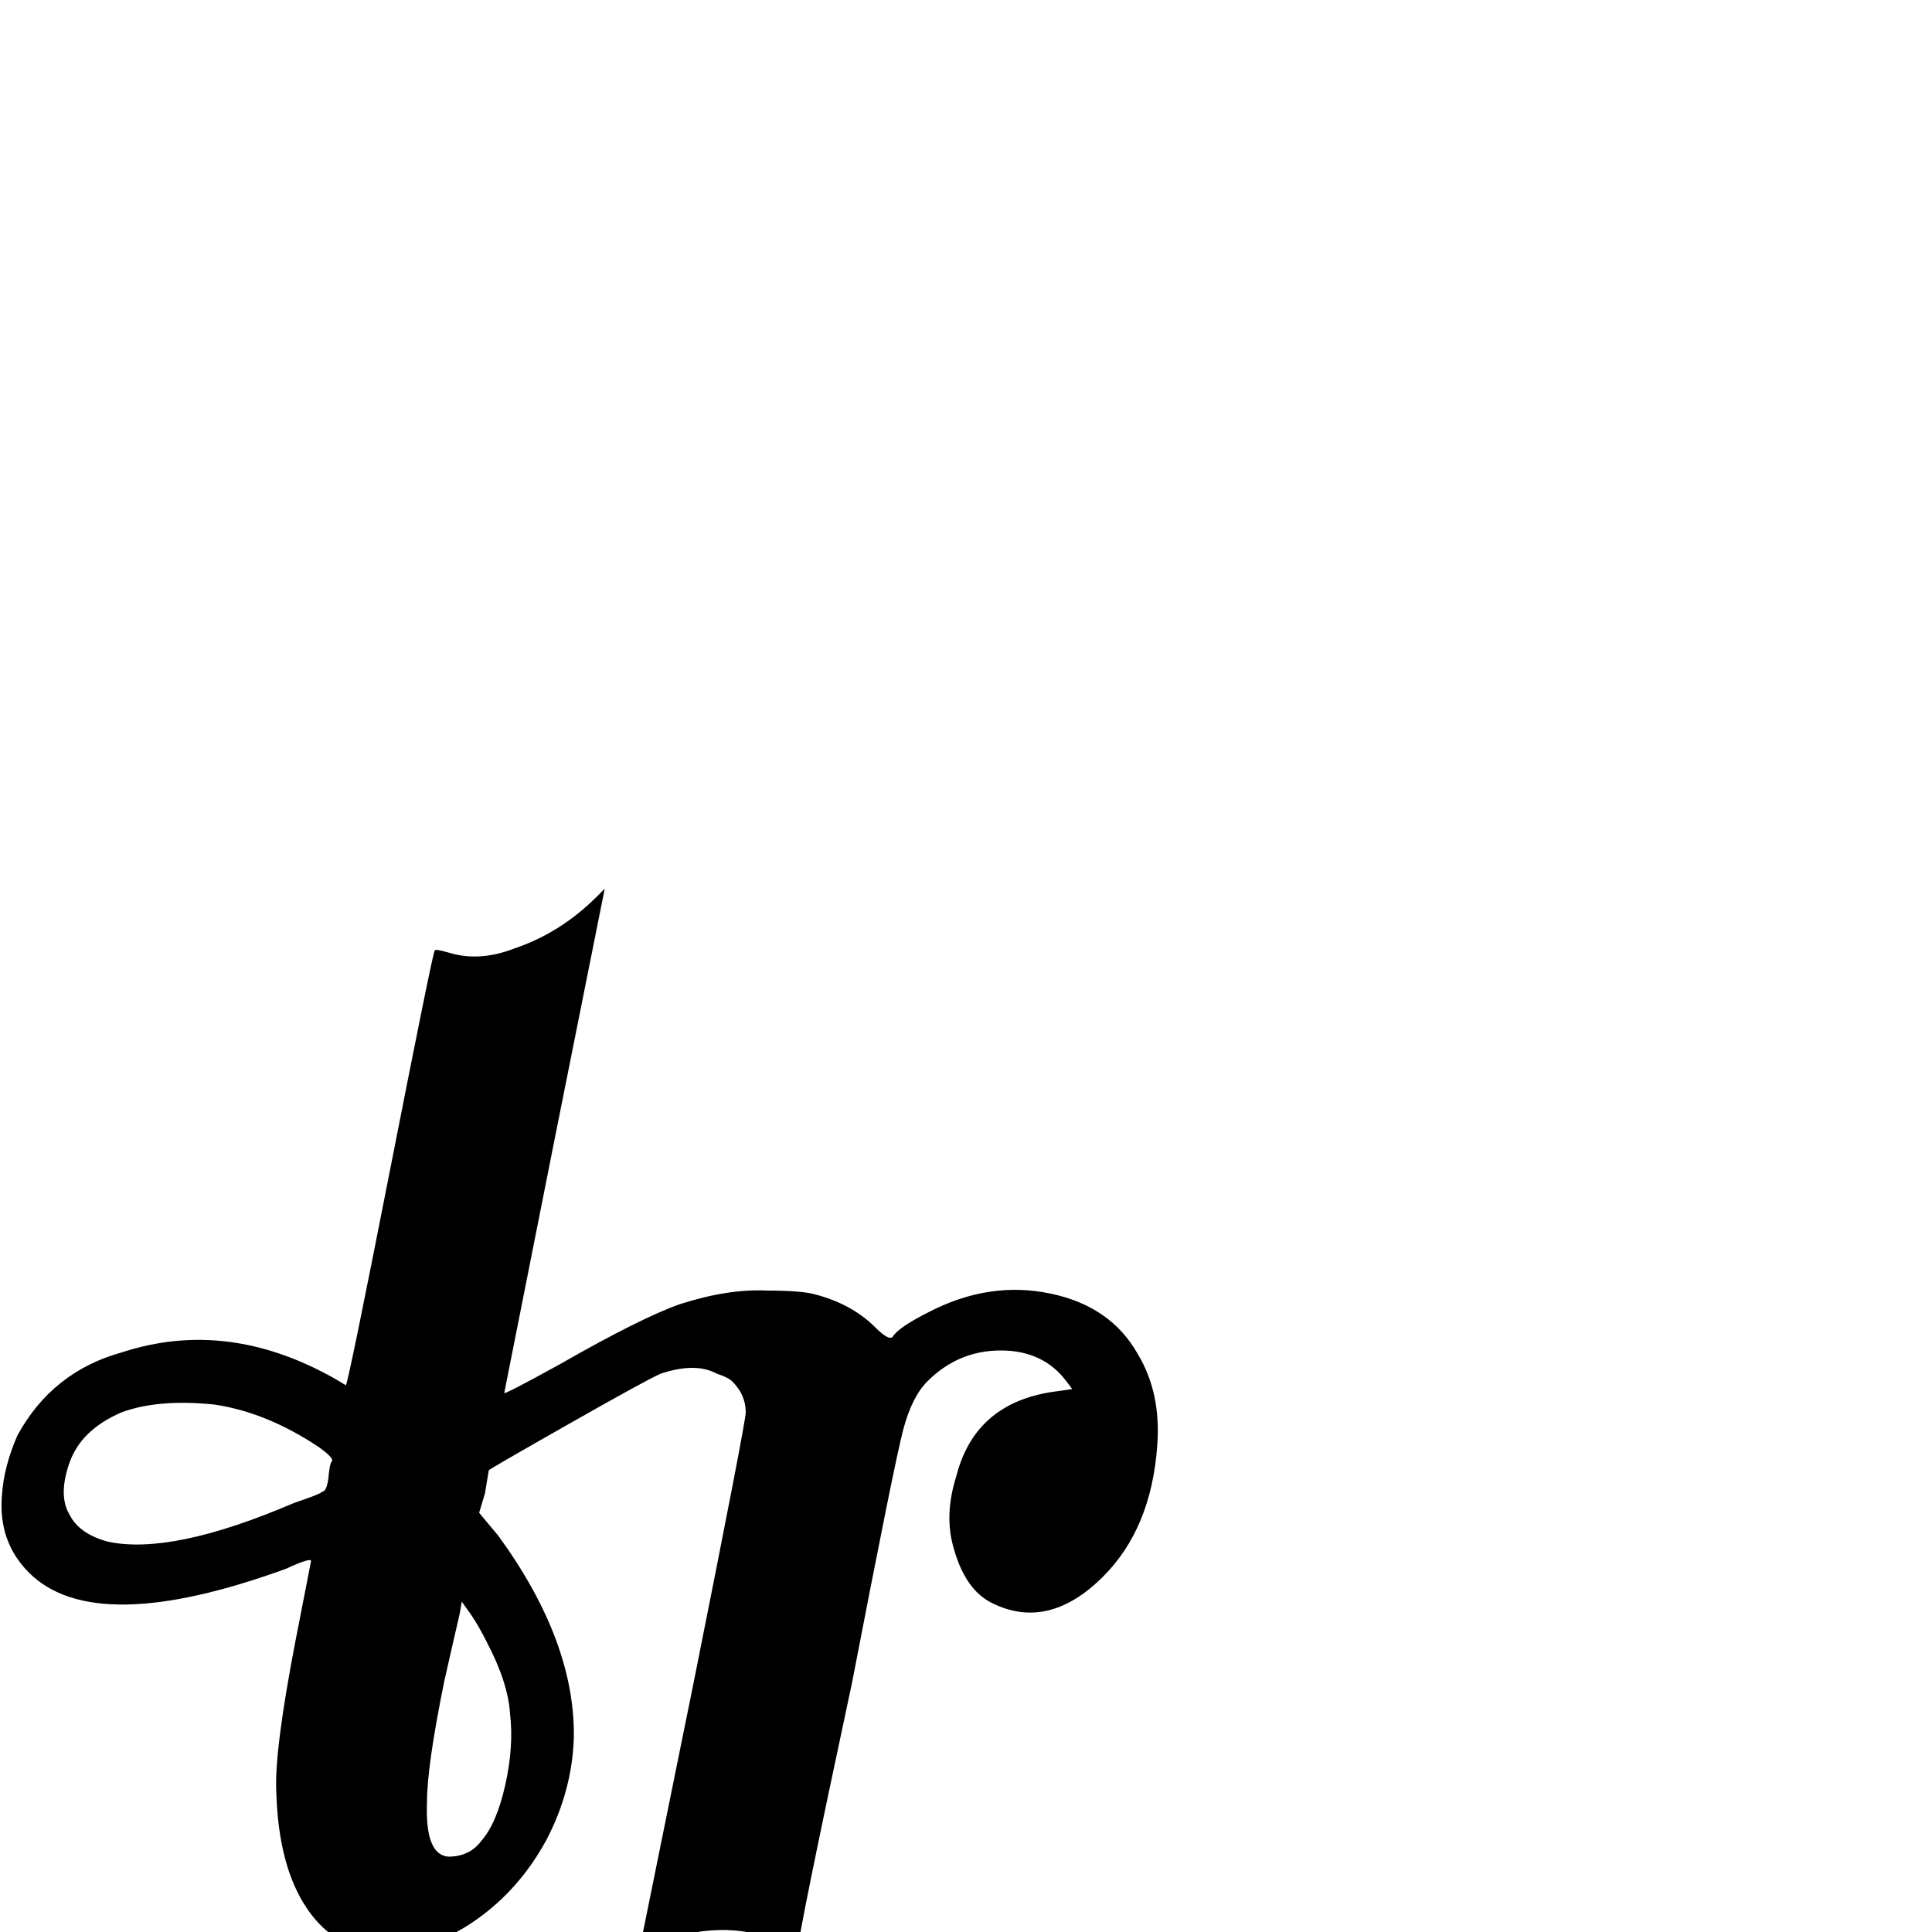
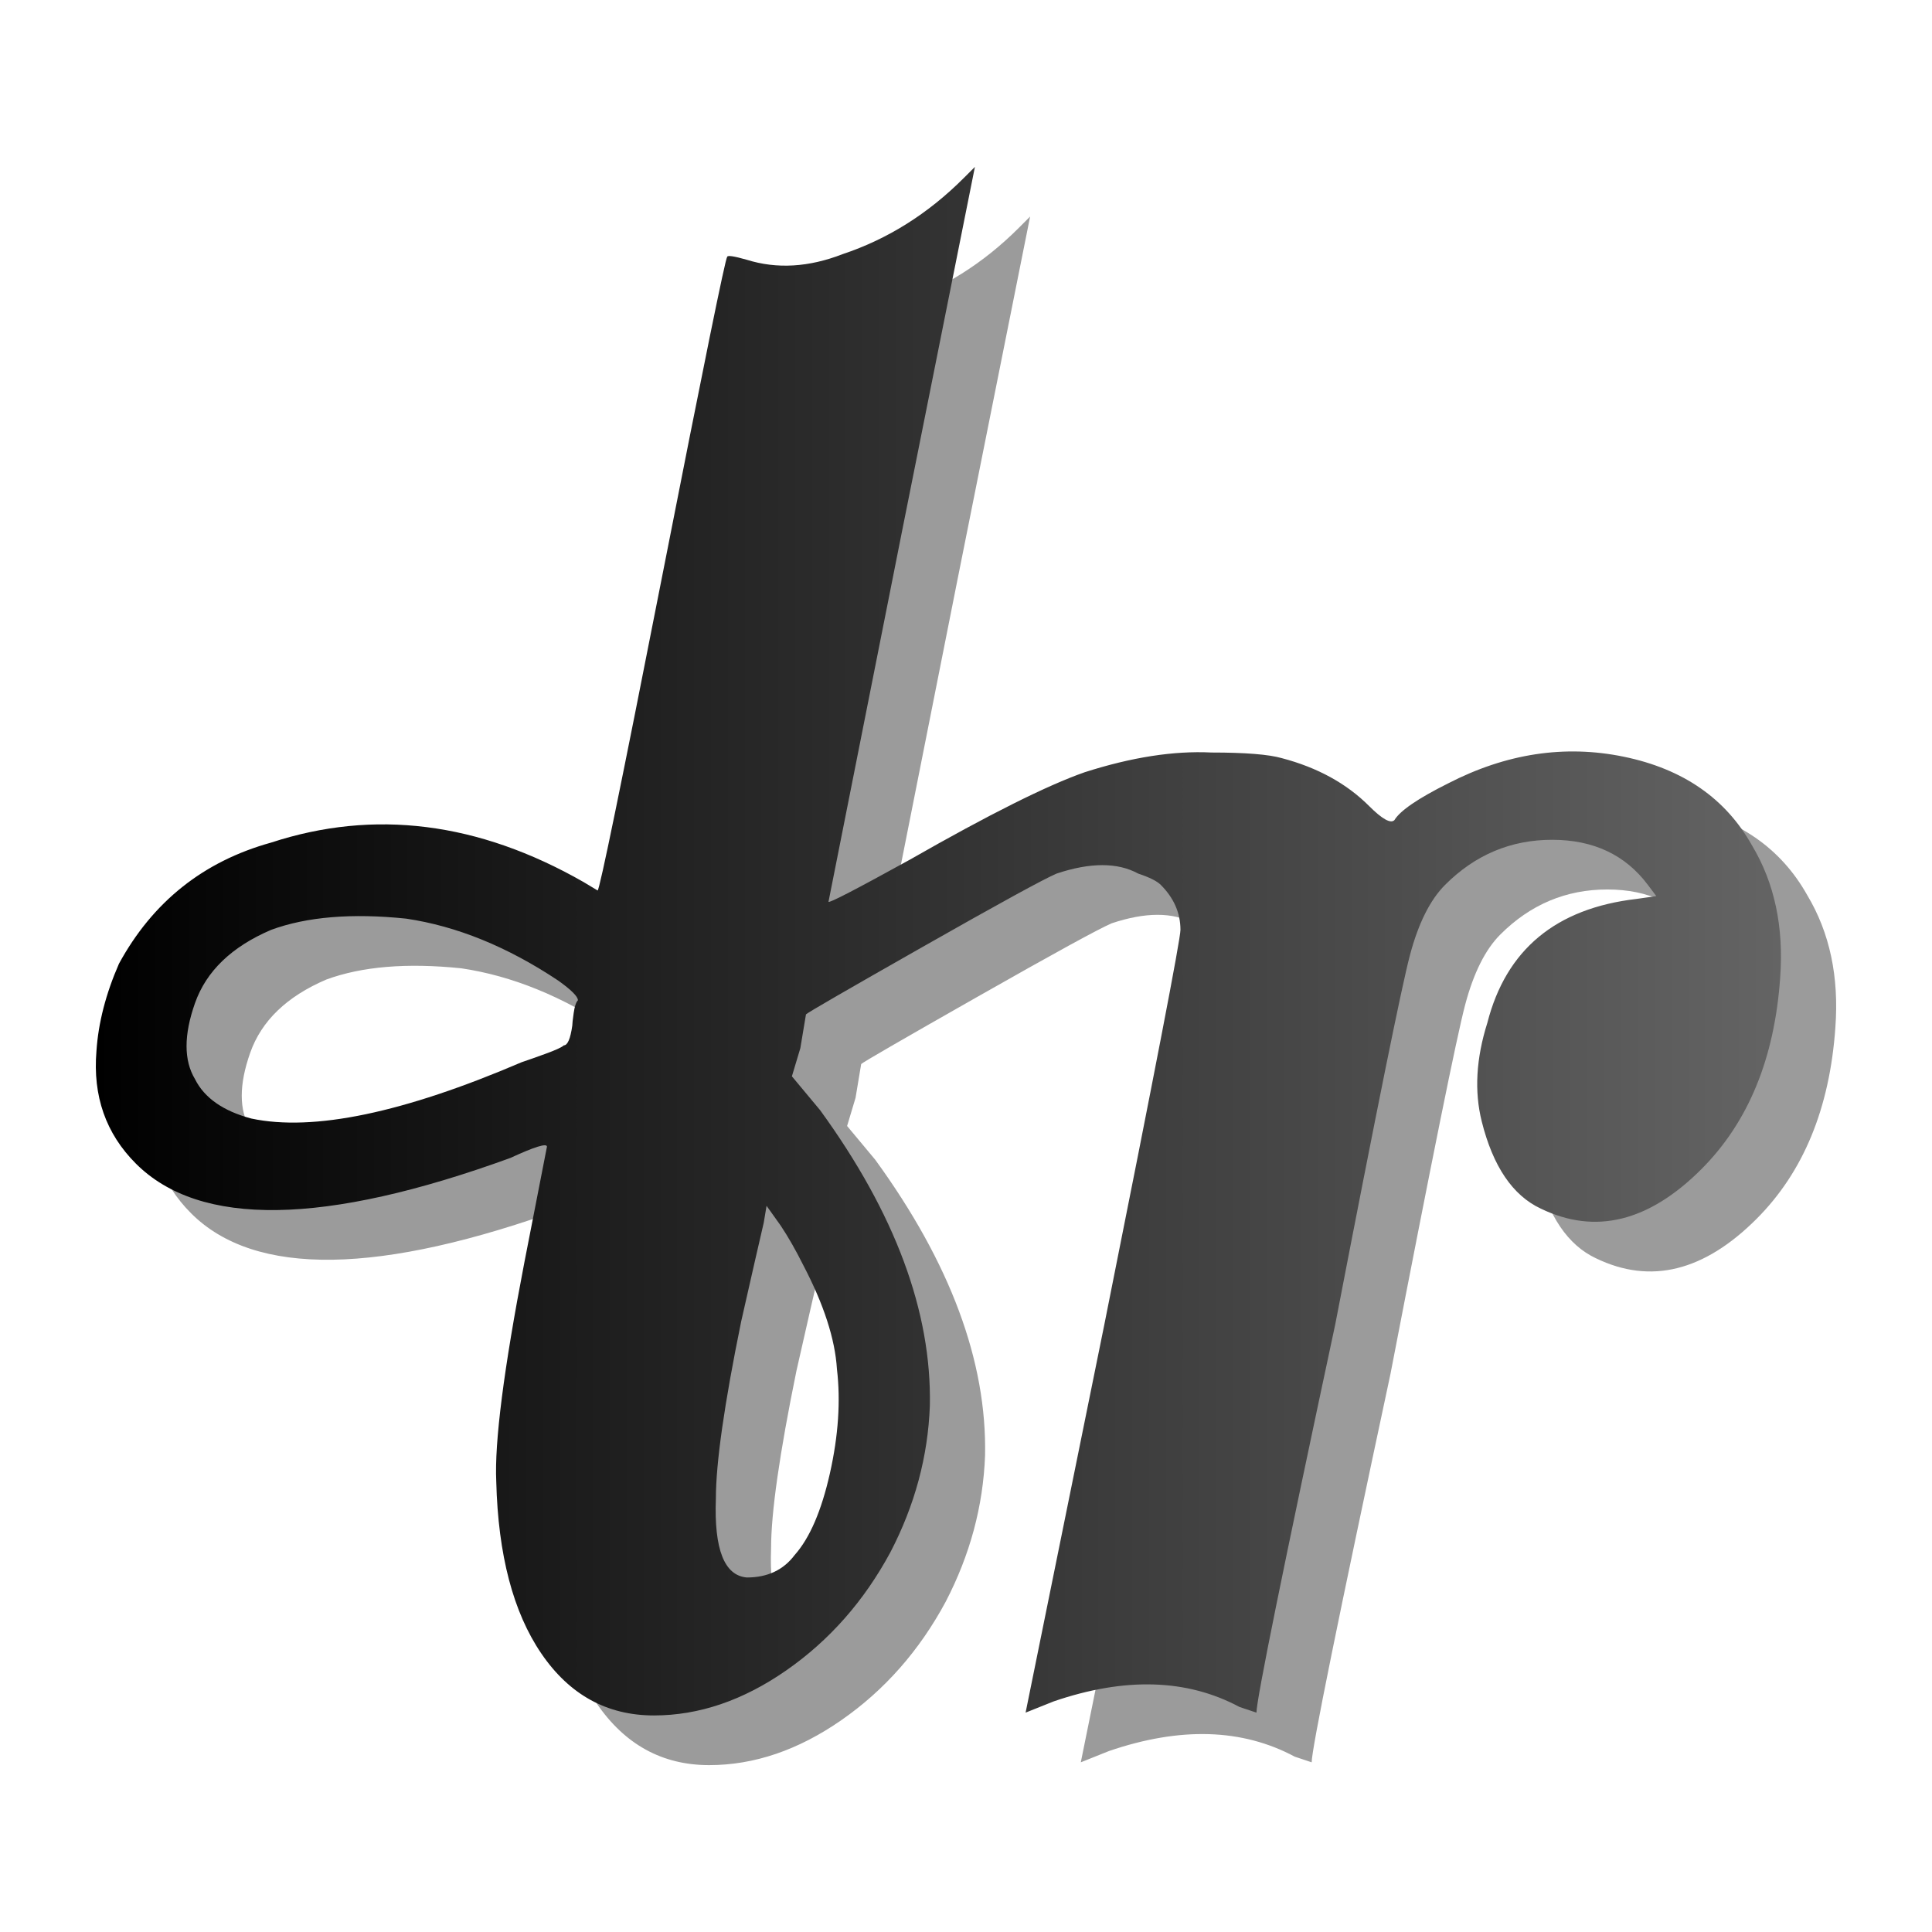
- <svg viewBox="-323 -200 1000 1000">
-   <g transform="matrix(1 0 0 -1 0 800)">
-     <path fill="currentColor" d="M-14 536l4 4l-26 -130l-26 -131q0 -1 29 15q42 24 62 31q25 8 45 7q18 0 25 -2q19 -5 31 -17q7 -7 9 -5q3 5 19 13q31 16 62.5 9.5t45.5 -31.5q12 -20 10 -47q-3 -43 -28 -68q-28 -28 -57 -14q-15 7 -21 31q-4 16 2 35q10 39 53 44l7 1l-3 4q-12 16 -34 16t-38 -16 q-8 -8 -12.5 -25t-26.5 -131q-28 -131 -28 -138l-6 2q-28 15 -66 2l-10 -4l28 138q27 135 27 140q0 9 -7 16q-2 2 -8 4q-11 6 -29 0q-7 -3 -47.5 -26t-41.5 -24l-2 -12l-3 -10l10 -12q40 -55 39 -105q-1 -27 -14 -52q-14 -26 -37 -42t-47 -16q-25 0 -40 22t-16 61 q-1 21 10 78l8 41q0 2 -13 -4q-99 -36 -133 -2q-16 16 -14 40q1 15 8 31q18 33 54 43q55 18 111 -14l5 -3q1 0 23 112t23 113q0 1 7 -1q16 -5 34 2q24 8 43 27zM-212 273q-29 3 -48 -4q-21 -9 -27 -26t0 -27q5 -10 20 -14q33 -7 96 20q3 1 8.5 3t6.5 3q2 0 3 7q0 1 0.5 4.5 t1.5 4.5q0 2 -7 7q-27 18 -54 22zM-71 150q-4 8 -8 14l-5 7l-1 -6l-3 -13l-5 -22q-9 -44 -9 -63q-1 -27 11 -28q11 0 17 8q8 9 12.5 29t2.5 37q-1 16 -12 37z" />
+ <svg xmlns="http://www.w3.org/2000/svg" xmlns:xlink="http://www.w3.org/1999/xlink" viewBox="0 -200 1000 1000" id="svg27169" width="128" height="128" version="1.0">
+   <defs id="defs27176">
+     <linearGradient id="linearGradient33317">
+       <stop style="stop-color:#000000;stop-opacity:1;" offset="0" id="stop33319" />
+       <stop style="stop-color:#646464;stop-opacity:1;" offset="1" id="stop33321" />
+     </linearGradient>
+     <linearGradient xlink:href="#linearGradient33317" id="linearGradient33323" x1="49.27" y1="920.356" x2="110.559" y2="920.356" gradientUnits="userSpaceOnUse" />
+     <linearGradient xlink:href="#linearGradient33317" id="linearGradient8122" gradientUnits="userSpaceOnUse" x1="49.27" y1="920.356" x2="110.559" y2="920.356" />
+     <linearGradient xlink:href="#linearGradient33317" id="linearGradient19732" gradientUnits="userSpaceOnUse" x1="49.27" y1="920.356" x2="110.559" y2="920.356" gradientTransform="matrix(5.676683,0,0,5.676683,-206.9052,-4941.889)" />
+     <linearGradient xlink:href="#linearGradient33317" id="linearGradient20714" x1="483.759" y1="336.542" x2="900.98" y2="336.542" gradientUnits="userSpaceOnUse" gradientTransform="matrix(0.7657372,0,0,0.7657372,175.8266,67.12053)" />
+     <linearGradient xlink:href="#linearGradient33317" id="linearGradient21697" gradientUnits="userSpaceOnUse" gradientTransform="matrix(0.7657372,0,0,0.7657372,175.8266,67.12053)" x1="483.759" y1="336.542" x2="900.98" y2="336.542" />
+     <linearGradient xlink:href="#linearGradient33317" id="linearGradient21703" gradientUnits="userSpaceOnUse" gradientTransform="matrix(5.676683,0,0,5.676683,-206.9052,-4941.889)" x1="49.27" y1="920.356" x2="110.559" y2="920.356" />
+     <linearGradient xlink:href="#linearGradient33317" id="linearGradient21707" gradientUnits="userSpaceOnUse" gradientTransform="matrix(0.5805313,0,0,0.5805313,-202.9261,52.85384)" x1="483.759" y1="336.542" x2="900.98" y2="336.542" />
+     <linearGradient xlink:href="#linearGradient33317" id="linearGradient23661" gradientUnits="userSpaceOnUse" gradientTransform="matrix(0.5805313,0,0,0.5805313,-202.9261,52.85384)" x1="483.759" y1="336.542" x2="900.98" y2="336.542" />
+     <linearGradient xlink:href="#linearGradient33317" id="linearGradient2238" gradientUnits="userSpaceOnUse" gradientTransform="matrix(0.5805313,0,0,0.5805313,-216.7348,128.7388)" x1="483.759" y1="336.542" x2="2008.158" y2="336.542" />
+     <linearGradient xlink:href="#linearGradient33317" id="linearGradient2248" gradientUnits="userSpaceOnUse" gradientTransform="matrix(0.5805313,0,0,0.5805313,-216.7348,128.7388)" x1="483.759" y1="336.542" x2="2008.158" y2="336.542" />
+     <linearGradient xlink:href="#linearGradient33317" id="linearGradient3229" x1="-8.134" y1="250" x2="799" y2="250" gradientUnits="userSpaceOnUse" />
+     <linearGradient xlink:href="#linearGradient33317" id="linearGradient4216" gradientUnits="userSpaceOnUse" x1="-8.134" y1="250" x2="799" y2="250" />
+     <linearGradient xlink:href="#linearGradient33317" id="linearGradient5390" x1="-273" y1="0.315" x2="273" y2="0.315" gradientUnits="userSpaceOnUse" />
+     <linearGradient xlink:href="#linearGradient33317" id="linearGradient6377" gradientUnits="userSpaceOnUse" x1="-273" y1="0.315" x2="273" y2="0.315" />
+     <linearGradient xlink:href="#linearGradient33317" id="linearGradient7410" x1="37.856" y1="19.809" x2="742.658" y2="19.809" gradientUnits="userSpaceOnUse" />
+     <linearGradient xlink:href="#linearGradient33317" id="linearGradient8393" gradientUnits="userSpaceOnUse" x1="37.856" y1="19.809" x2="742.658" y2="19.809" />
+     <linearGradient xlink:href="#linearGradient33317" id="linearGradient2212" gradientUnits="userSpaceOnUse" x1="37.856" y1="19.809" x2="742.658" y2="19.809" />
+     <linearGradient xlink:href="#linearGradient33317" id="linearGradient3231" x1="-225.062" y1="0" x2="225" y2="0" gradientUnits="userSpaceOnUse" />
+     <linearGradient xlink:href="#linearGradient33317" id="linearGradient4218" gradientUnits="userSpaceOnUse" x1="-225.062" y1="0" x2="225" y2="0" />
+     <linearGradient xlink:href="#linearGradient33317" id="linearGradient5286" x1="-188" y1="166.5" x2="188" y2="166.5" gradientUnits="userSpaceOnUse" />
+     <linearGradient xlink:href="#linearGradient33317" id="linearGradient6273" gradientUnits="userSpaceOnUse" x1="-188" y1="166.5" x2="188" y2="166.5" />
+     <linearGradient xlink:href="#linearGradient33317" id="linearGradient7325" x1="-395.446" y1="35.389" x2="357" y2="35.389" gradientUnits="userSpaceOnUse" />
+     <linearGradient xlink:href="#linearGradient33317" id="linearGradient8310" gradientUnits="userSpaceOnUse" x1="-395.446" y1="35.389" x2="357" y2="35.389" />
+     <linearGradient xlink:href="#linearGradient33317" id="linearGradient8312" gradientUnits="userSpaceOnUse" x1="-395.446" y1="35.389" x2="357" y2="35.389" />
+     <linearGradient xlink:href="#linearGradient33317" id="linearGradient9419" x1="-322.222" y1="265" x2="276.286" y2="265" gradientUnits="userSpaceOnUse" />
+     <linearGradient xlink:href="#linearGradient33317" id="linearGradient9427" gradientUnits="userSpaceOnUse" x1="-322.222" y1="265" x2="276.286" y2="265" />
+     <linearGradient xlink:href="#linearGradient33317" id="linearGradient9429" gradientUnits="userSpaceOnUse" x1="-322.222" y1="265" x2="276.286" y2="265" />
+   </defs>
+   <g id="g9421" transform="matrix(1.034398,0,0,1.034398,651.4289,82.48257)">
+     <g style="fill:#000000;fill-opacity:0.392" id="g8440" transform="matrix(1.408877,0,0,-1.408877,-100.2231,596.0661)">
+       <path style="fill:#000000;fill-opacity:0.392" id="path8442" d="M -14,536 L -10,540 L -36,410 L -62,279 C -62,278.333 -52.333,283.333 -33,294 C -5,310 15.667,320.333 29,325 C 45.667,330.333 60.667,332.667 74,332 C 86,332 94.333,331.333 99,330 C 111.667,326.667 122,321 130,313 C 134.667,308.333 137.667,306.667 139,308 C 141,311.333 147.333,315.667 158,321 C 178.667,331.667 199.5,334.833 220.5,330.5 C 241.5,326.167 256.667,315.667 266,299 C 274,285.667 277.333,270 276,252 C 274,223.333 264.667,200.667 248,184 C 229.333,165.333 210.333,160.667 191,170 C 181,174.667 174,185 170,201 C 167.333,211.667 168,223.333 172,236 C 178.667,262 196.333,276.667 225,280 L 232,281 L 229,285 C 221,295.667 209.667,301 195,301 C 180.333,301 167.667,295.667 157,285 C 151.667,279.667 147.5,271.333 144.5,260 C 141.5,248.667 132.667,205 118,129 C 99.333,41.667 90,-4.333 90,-9 L 84,-7 C 65.333,3 43.333,3.667 18,-5 L 8,-9 L 36,129 C 54,219 63,265.667 63,269 C 63,275 60.667,280.333 56,285 C 54.667,286.333 52,287.667 48,289 C 40.667,293 31,293 19,289 C 14.333,287 -1.5,278.333 -28.5,263 C -55.5,247.667 -69.333,239.667 -70,239 L -72,227 L -75,217 L -65,205 C -38.333,168.333 -25.333,133.333 -26,100 C -26.667,82 -31.333,64.667 -40,48 C -49.333,30.667 -61.667,16.667 -77,6 C -92.333,-4.667 -108,-10 -124,-10 C -140.667,-10 -154,-2.667 -164,12 C -174,26.667 -179.333,47 -180,73 C -180.667,87 -177.333,113 -170,151 L -162,192 C -162,193.333 -166.333,192 -175,188 C -241,164 -285.333,163.333 -308,186 C -318.667,196.667 -323.333,210 -322,226 C -321.333,236 -318.667,246.333 -314,257 C -302,279 -284,293.333 -260,300 C -223.333,312 -186.333,307.333 -149,286 L -144,283 C -143.333,283 -135.667,320.333 -121,395 C -106.333,469.667 -98.667,507.333 -98,508 C -98,508.667 -95.667,508.333 -91,507 C -80.333,503.667 -69,504.333 -57,509 C -41,514.333 -26.667,523.333 -14,536 z M -212,273 C -231.333,275 -247.333,273.667 -260,269 C -274,263 -283,254.333 -287,243 C -291,231.667 -291,222.667 -287,216 C -283.667,209.333 -277,204.667 -267,202 C -245,197.333 -213,204 -171,222 C -169,222.667 -166.167,223.667 -162.5,225 C -158.833,226.333 -156.667,227.333 -156,228 C -154.667,228 -153.667,230.333 -153,235 C -153,235.667 -152.833,237.167 -152.5,239.5 C -152.167,241.833 -151.667,243.333 -151,244 C -151,245.333 -153.333,247.667 -158,251 C -176,263 -194,270.333 -212,273 z M -71,150 C -73.667,155.333 -76.333,160 -79,164 L -84,171 L -85,165 L -88,152 L -93,130 C -99,100.667 -102,79.667 -102,67 C -102.667,49 -99,39.667 -91,39 C -83.667,39 -78,41.667 -74,47 C -68.667,53 -64.5,62.667 -61.5,76 C -58.5,89.333 -57.667,101.667 -59,113 C -59.667,123.667 -63.667,136 -71,150 z " />
+     </g>
+     <g style="fill:url(#linearGradient9427);fill-opacity:1" id="g8429" transform="matrix(1.408878,0,0,-1.408878,-127.8444,571.2071)">
+       <path style="fill:url(#linearGradient9429);fill-opacity:1" id="path8431" d="M -14,536 L -10,540 L -36,410 L -62,279 C -62,278.333 -52.333,283.333 -33,294 C -5,310 15.667,320.333 29,325 C 45.667,330.333 60.667,332.667 74,332 C 86,332 94.333,331.333 99,330 C 111.667,326.667 122,321 130,313 C 134.667,308.333 137.667,306.667 139,308 C 141,311.333 147.333,315.667 158,321 C 178.667,331.667 199.5,334.833 220.5,330.5 C 241.5,326.167 256.667,315.667 266,299 C 274,285.667 277.333,270 276,252 C 274,223.333 264.667,200.667 248,184 C 229.333,165.333 210.333,160.667 191,170 C 181,174.667 174,185 170,201 C 167.333,211.667 168,223.333 172,236 C 178.667,262 196.333,276.667 225,280 L 232,281 L 229,285 C 221,295.667 209.667,301 195,301 C 180.333,301 167.667,295.667 157,285 C 151.667,279.667 147.5,271.333 144.5,260 C 141.5,248.667 132.667,205 118,129 C 99.333,41.667 90,-4.333 90,-9 L 84,-7 C 65.333,3 43.333,3.667 18,-5 L 8,-9 L 36,129 C 54,219 63,265.667 63,269 C 63,275 60.667,280.333 56,285 C 54.667,286.333 52,287.667 48,289 C 40.667,293 31,293 19,289 C 14.333,287 -1.5,278.333 -28.5,263 C -55.5,247.667 -69.333,239.667 -70,239 L -72,227 L -75,217 L -65,205 C -38.333,168.333 -25.333,133.333 -26,100 C -26.667,82 -31.333,64.667 -40,48 C -49.333,30.667 -61.667,16.667 -77,6 C -92.333,-4.667 -108,-10 -124,-10 C -140.667,-10 -154,-2.667 -164,12 C -174,26.667 -179.333,47 -180,73 C -180.667,87 -177.333,113 -170,151 L -162,192 C -162,193.333 -166.333,192 -175,188 C -241,164 -285.333,163.333 -308,186 C -318.667,196.667 -323.333,210 -322,226 C -321.333,236 -318.667,246.333 -314,257 C -302,279 -284,293.333 -260,300 C -223.333,312 -186.333,307.333 -149,286 L -144,283 C -143.333,283 -135.667,320.333 -121,395 C -106.333,469.667 -98.667,507.333 -98,508 C -98,508.667 -95.667,508.333 -91,507 C -80.333,503.667 -69,504.333 -57,509 C -41,514.333 -26.667,523.333 -14,536 z M -212,273 C -231.333,275 -247.333,273.667 -260,269 C -274,263 -283,254.333 -287,243 C -291,231.667 -291,222.667 -287,216 C -283.667,209.333 -277,204.667 -267,202 C -245,197.333 -213,204 -171,222 C -169,222.667 -166.167,223.667 -162.5,225 C -158.833,226.333 -156.667,227.333 -156,228 C -154.667,228 -153.667,230.333 -153,235 C -153,235.667 -152.833,237.167 -152.5,239.5 C -152.167,241.833 -151.667,243.333 -151,244 C -151,245.333 -153.333,247.667 -158,251 C -176,263 -194,270.333 -212,273 z M -71,150 C -73.667,155.333 -76.333,160 -79,164 L -84,171 L -85,165 L -88,152 L -93,130 C -99,100.667 -102,79.667 -102,67 C -102.667,49 -99,39.667 -91,39 C -83.667,39 -78,41.667 -74,47 C -68.667,53 -64.5,62.667 -61.5,76 C -58.5,89.333 -57.667,101.667 -59,113 C -59.667,123.667 -63.667,136 -71,150 z " />
+     </g>
  </g>
</svg>
